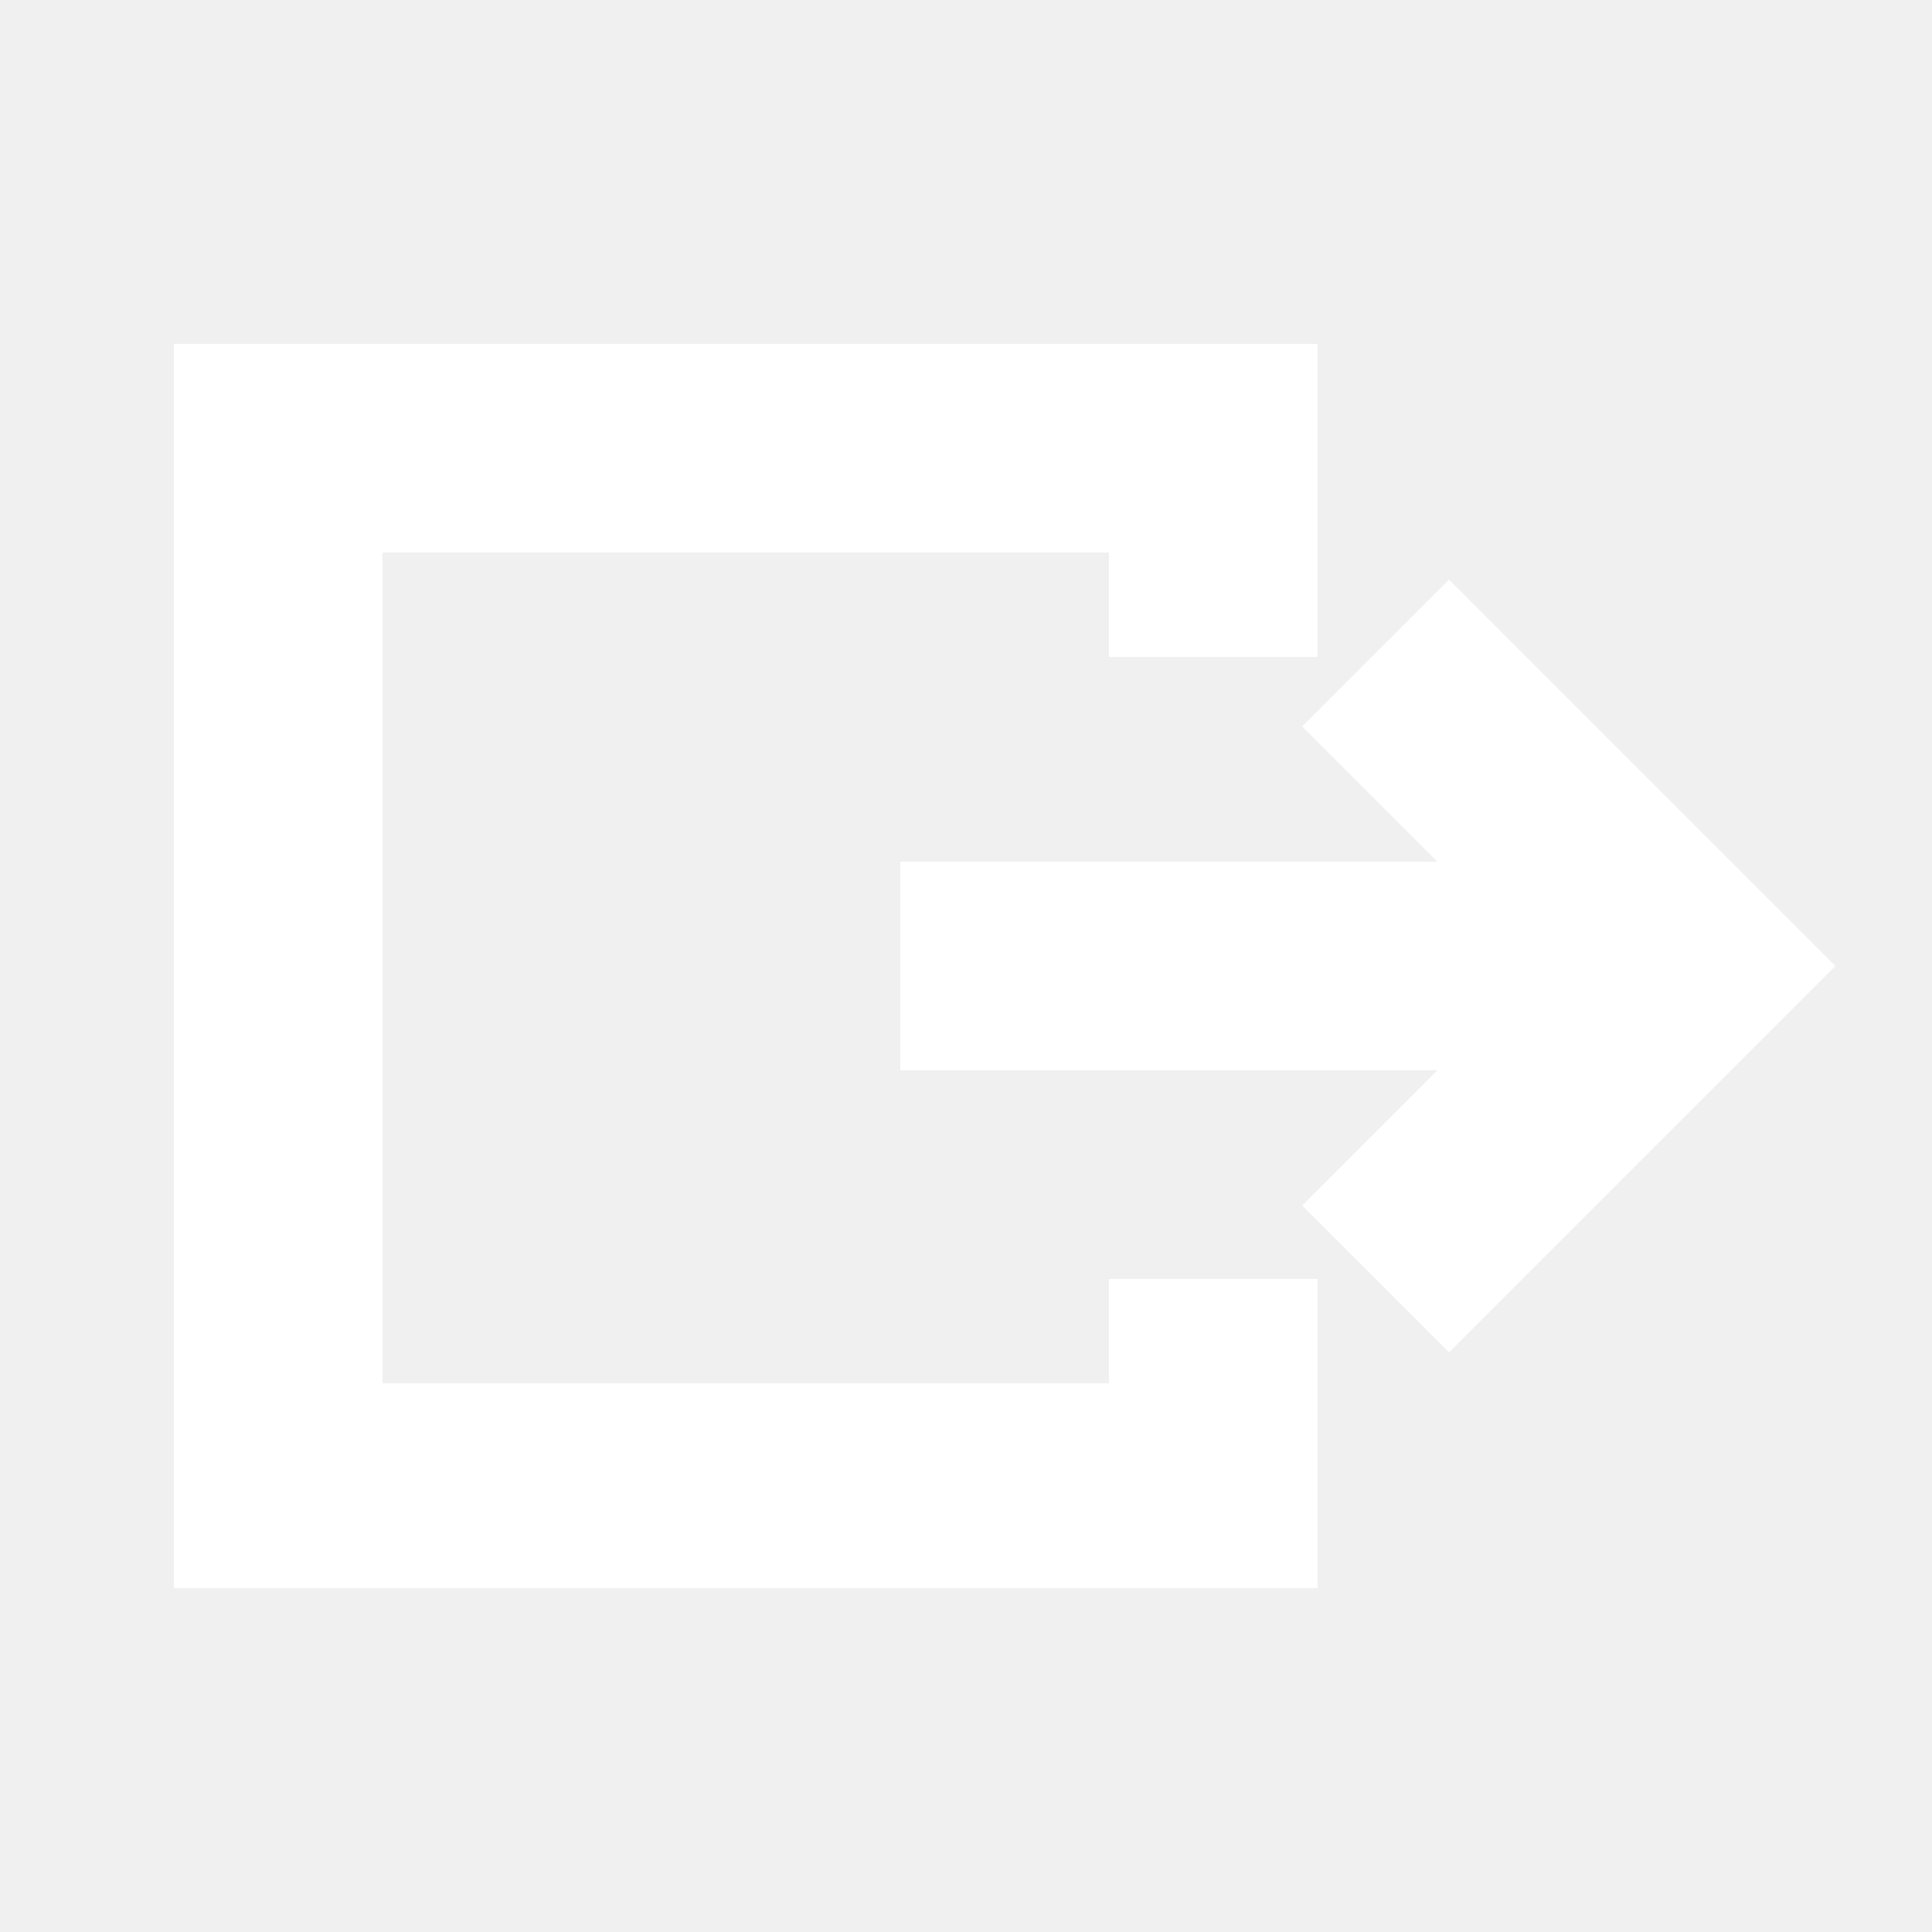
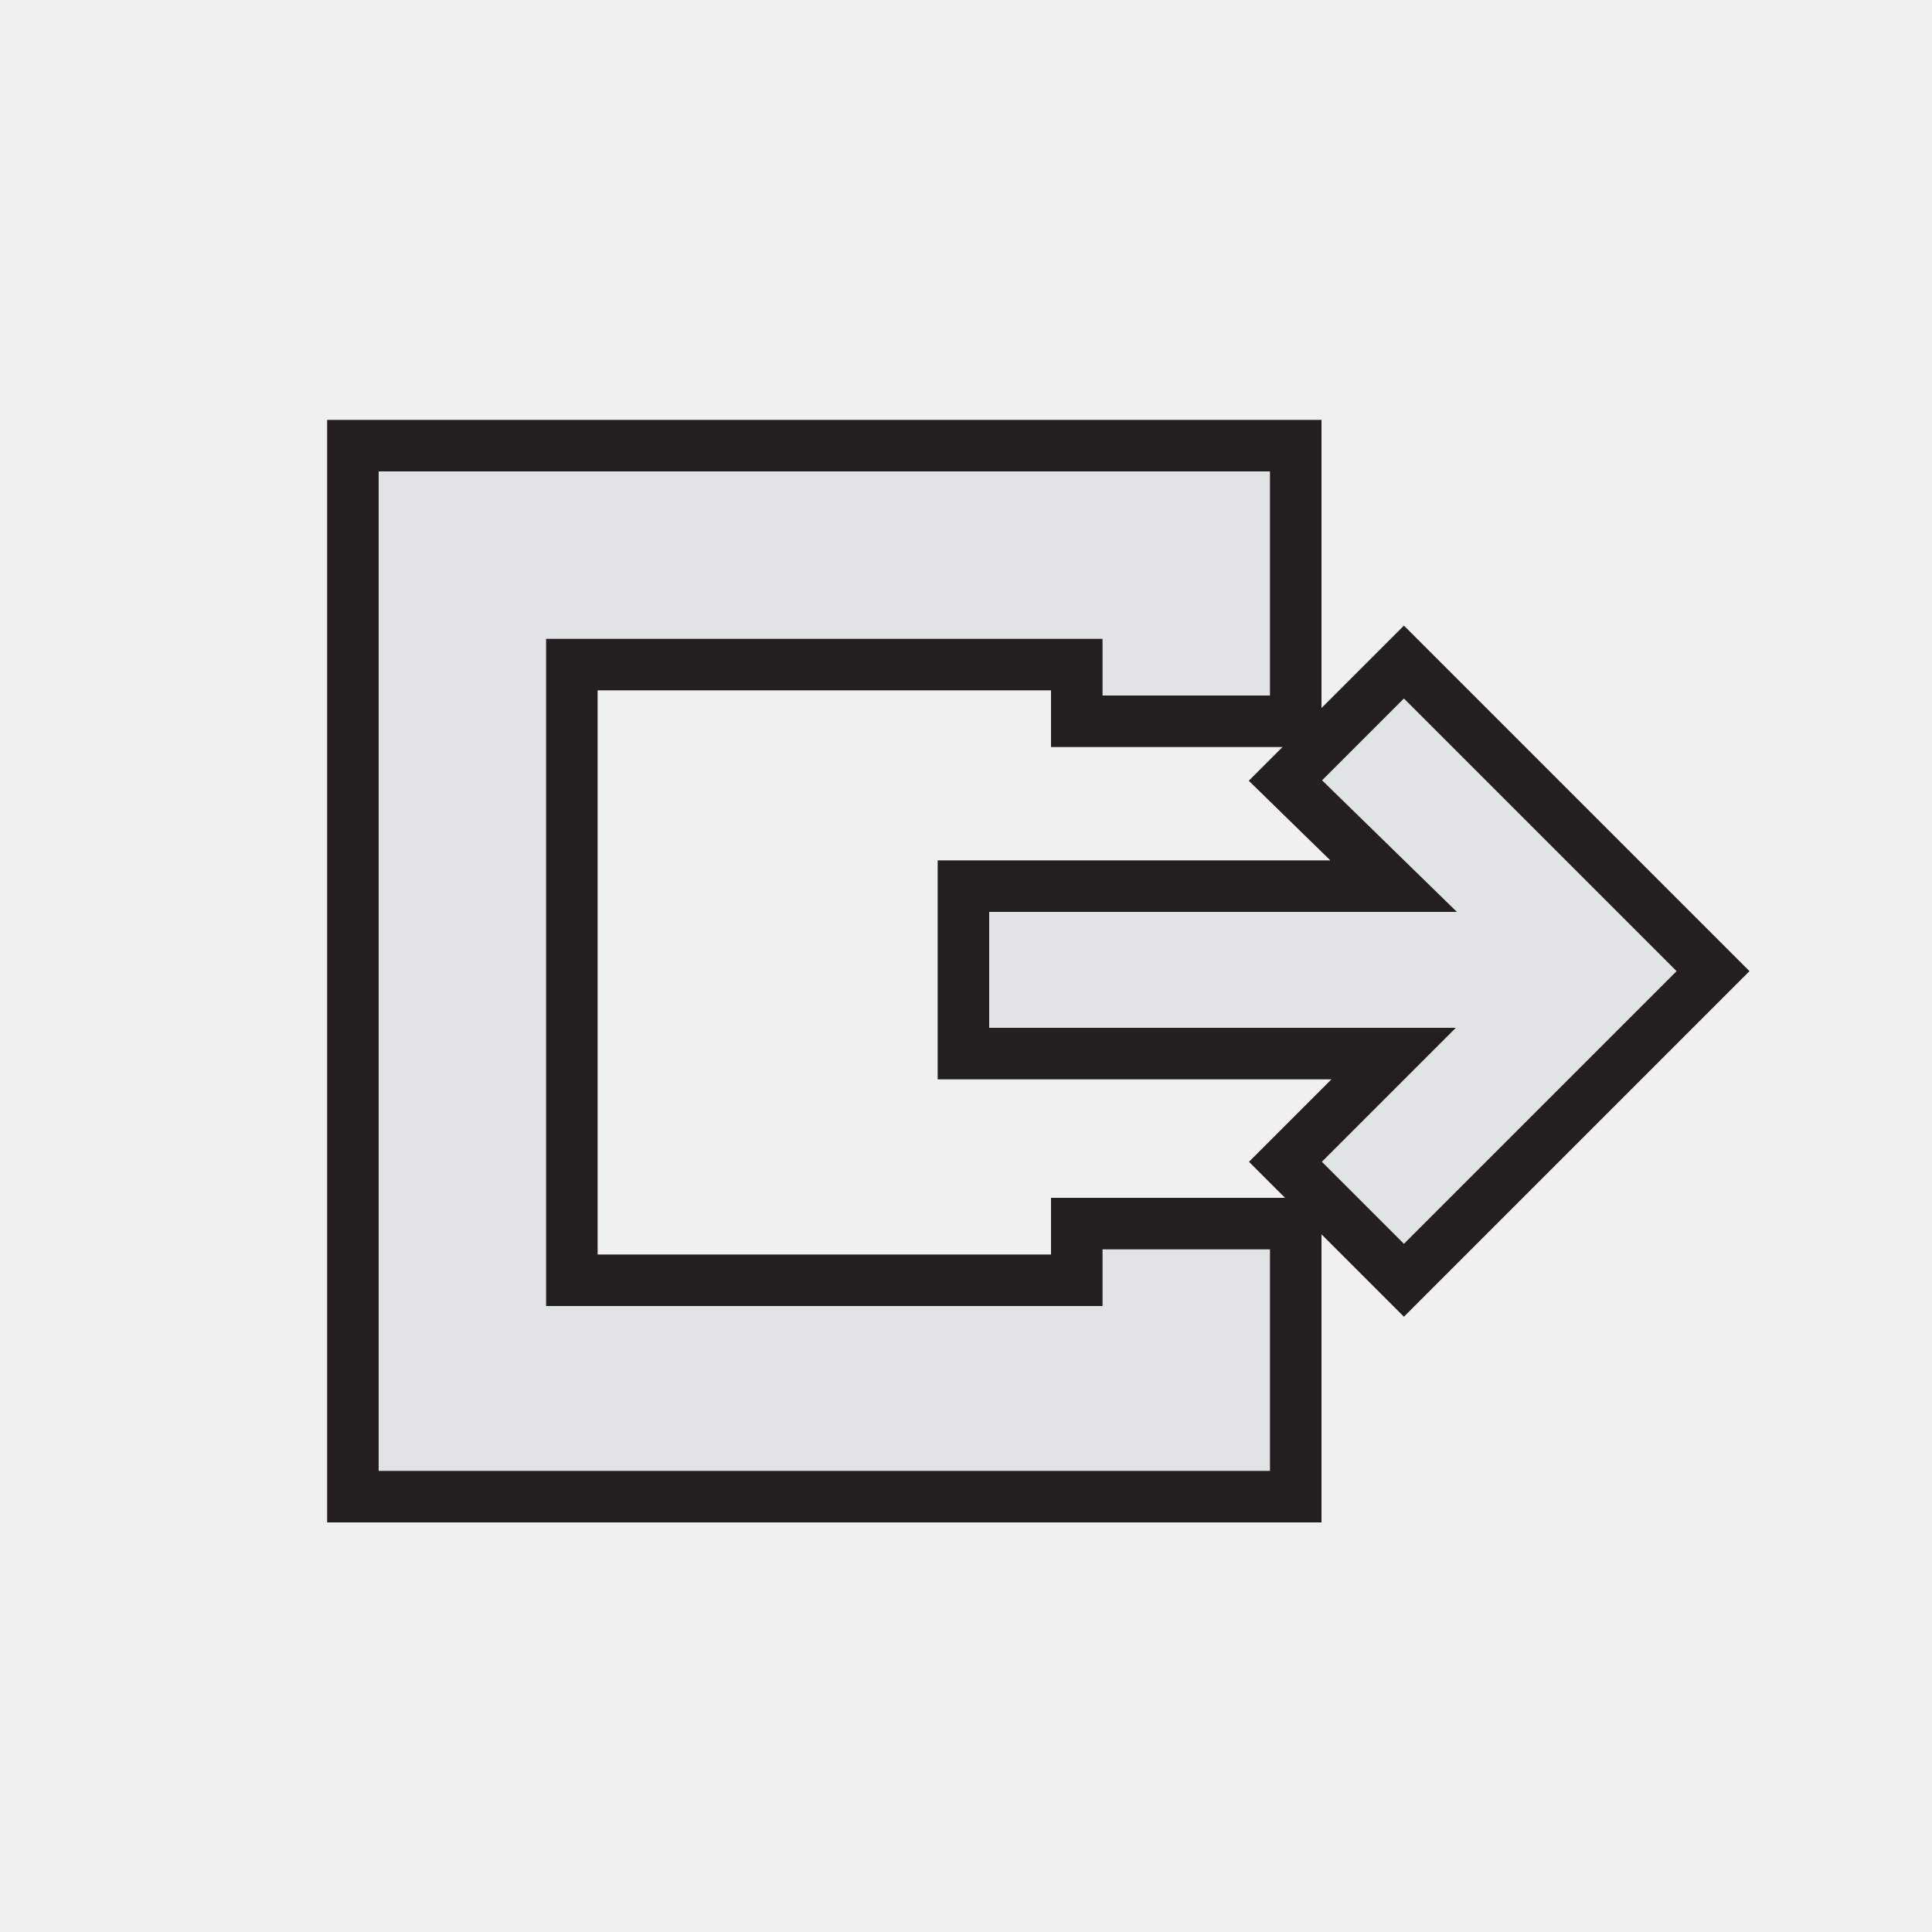
- <svg xmlns="http://www.w3.org/2000/svg" version="1.1" id="Layer_1" x="0px" y="0px" viewBox="-486 488 50 50" style="enable-background:new -486 488 50 50;" xml:space="preserve">
+ <svg xmlns="http://www.w3.org/2000/svg" version="1.1" id="Layer_1" x="0px" y="0px" viewBox="-922 503 75 75" style="enable-background:new -922 503 75 75;" xml:space="preserve">
  <style type="text/css">
- 	.st0{fill:#FFFFFF;}
+ 	.st0{fill:#E2E3E4;}
+ 	.st1{fill:#231F20;}
+ 	.st2{fill:#E2E3E4;stroke:#231F20;stroke-width:2;stroke-miterlimit:10;}
</style>
-   <path class="st0" d="M-451.9,521.1h-5.4v2.7h-18.8v-21.5h18.8v2.7h5.4v-8.1h-29.6v32.2l29.6,0V521.1z" />
-   <path class="st0" d="M-448.8,510.3h-13.9v5.4h13.9l-3.5,3.5l3.8,3.8l10-10l-10-10l-3.8,3.8L-448.8,510.3z" />
+   <g>
+     <polygon class="st0" points="-908.2,561.1 -908.2,520.3 -871.7,520.3 -871.7,531 -880.2,531 -880.2,528.8 -899.7,528.8    -899.7,552.7 -880.2,552.7 -880.2,550.5 -871.7,550.5 -871.7,561.1  " />
+     <path class="st1" d="M-872.7,521.3v8.7h-6.5v-2.2h-21.6v25.9h21.6v-2.2h6.5v8.6h-34.6v-38.8H-872.7 M-870.7,519.3h-2h-34.6h-2v2   v38.8v2h2h34.6h2v-2v-8.6v-2h-2h-6.5h-2v2v0.2h-17.6v-21.9h17.6v0.2v2h2h6.5h2v-2v-8.7V519.3L-870.7,519.3z" />
+   </g>
+   <path class="st2" d="M-867.9,537.4h-16.7v6.5h16.7l-4.2,4.2l4.6,4.6l12-12l-12-12l-4.6,4.6L-867.9,537.4z" />
</svg>
